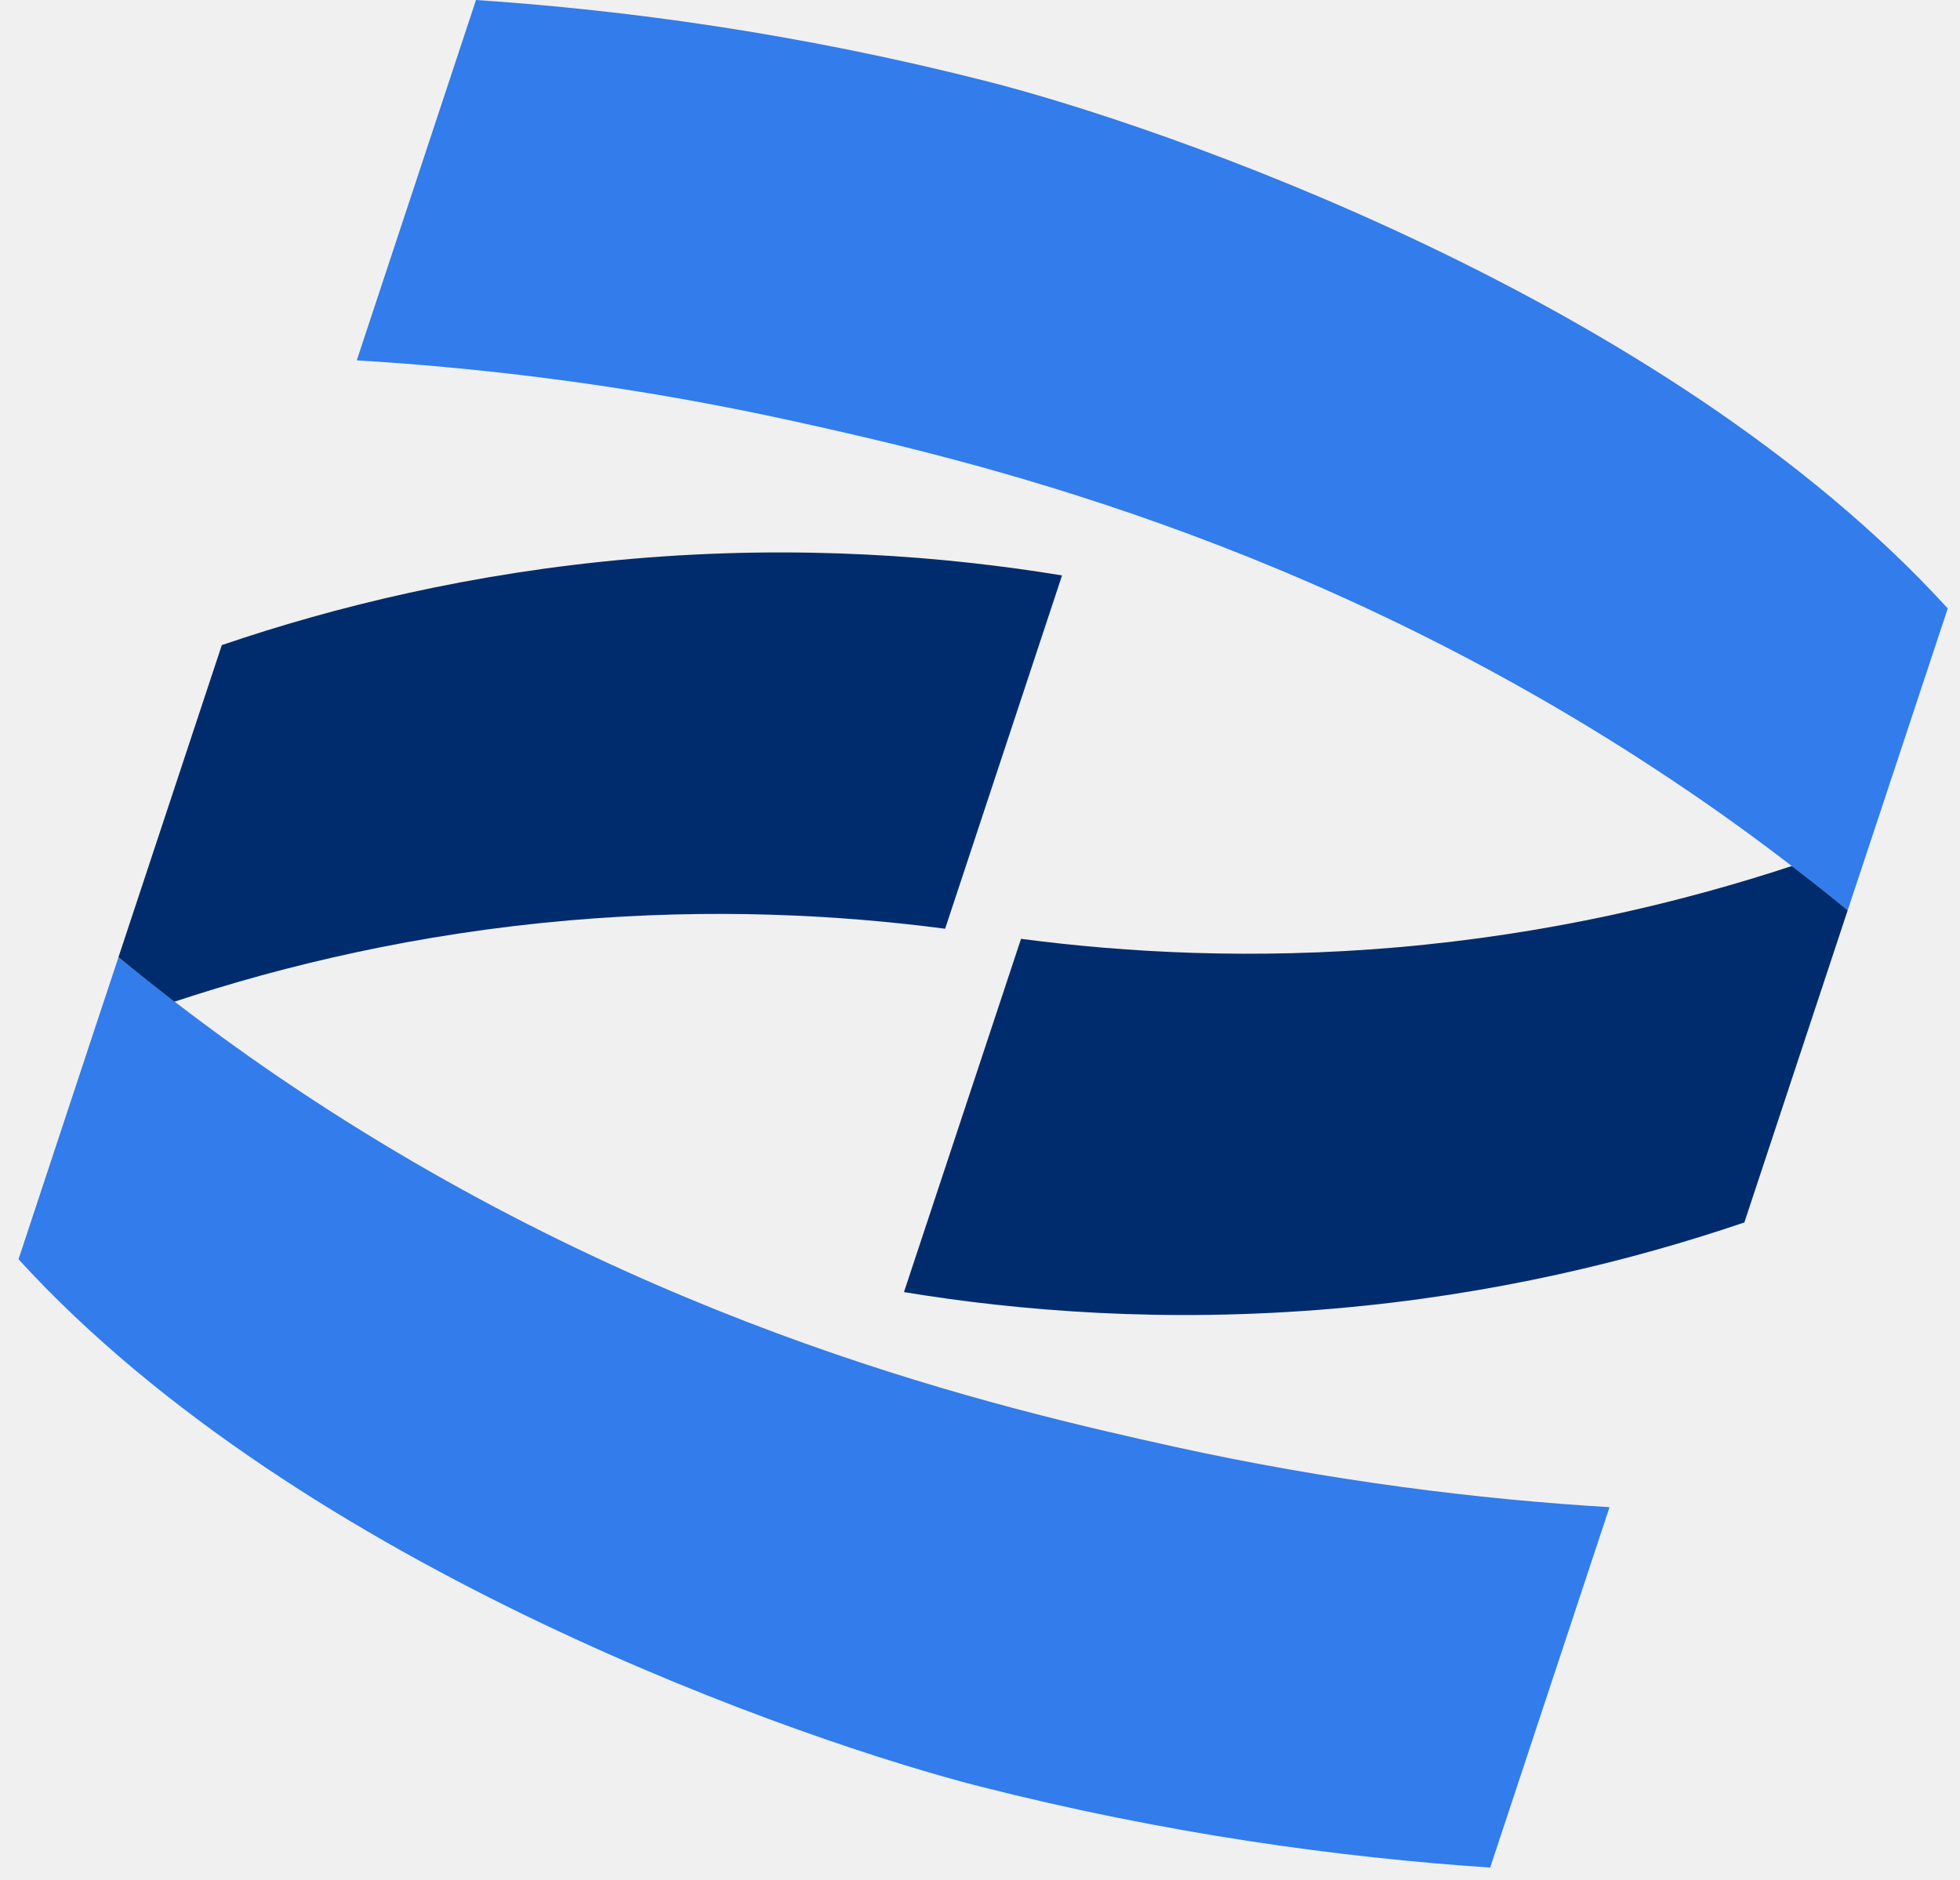
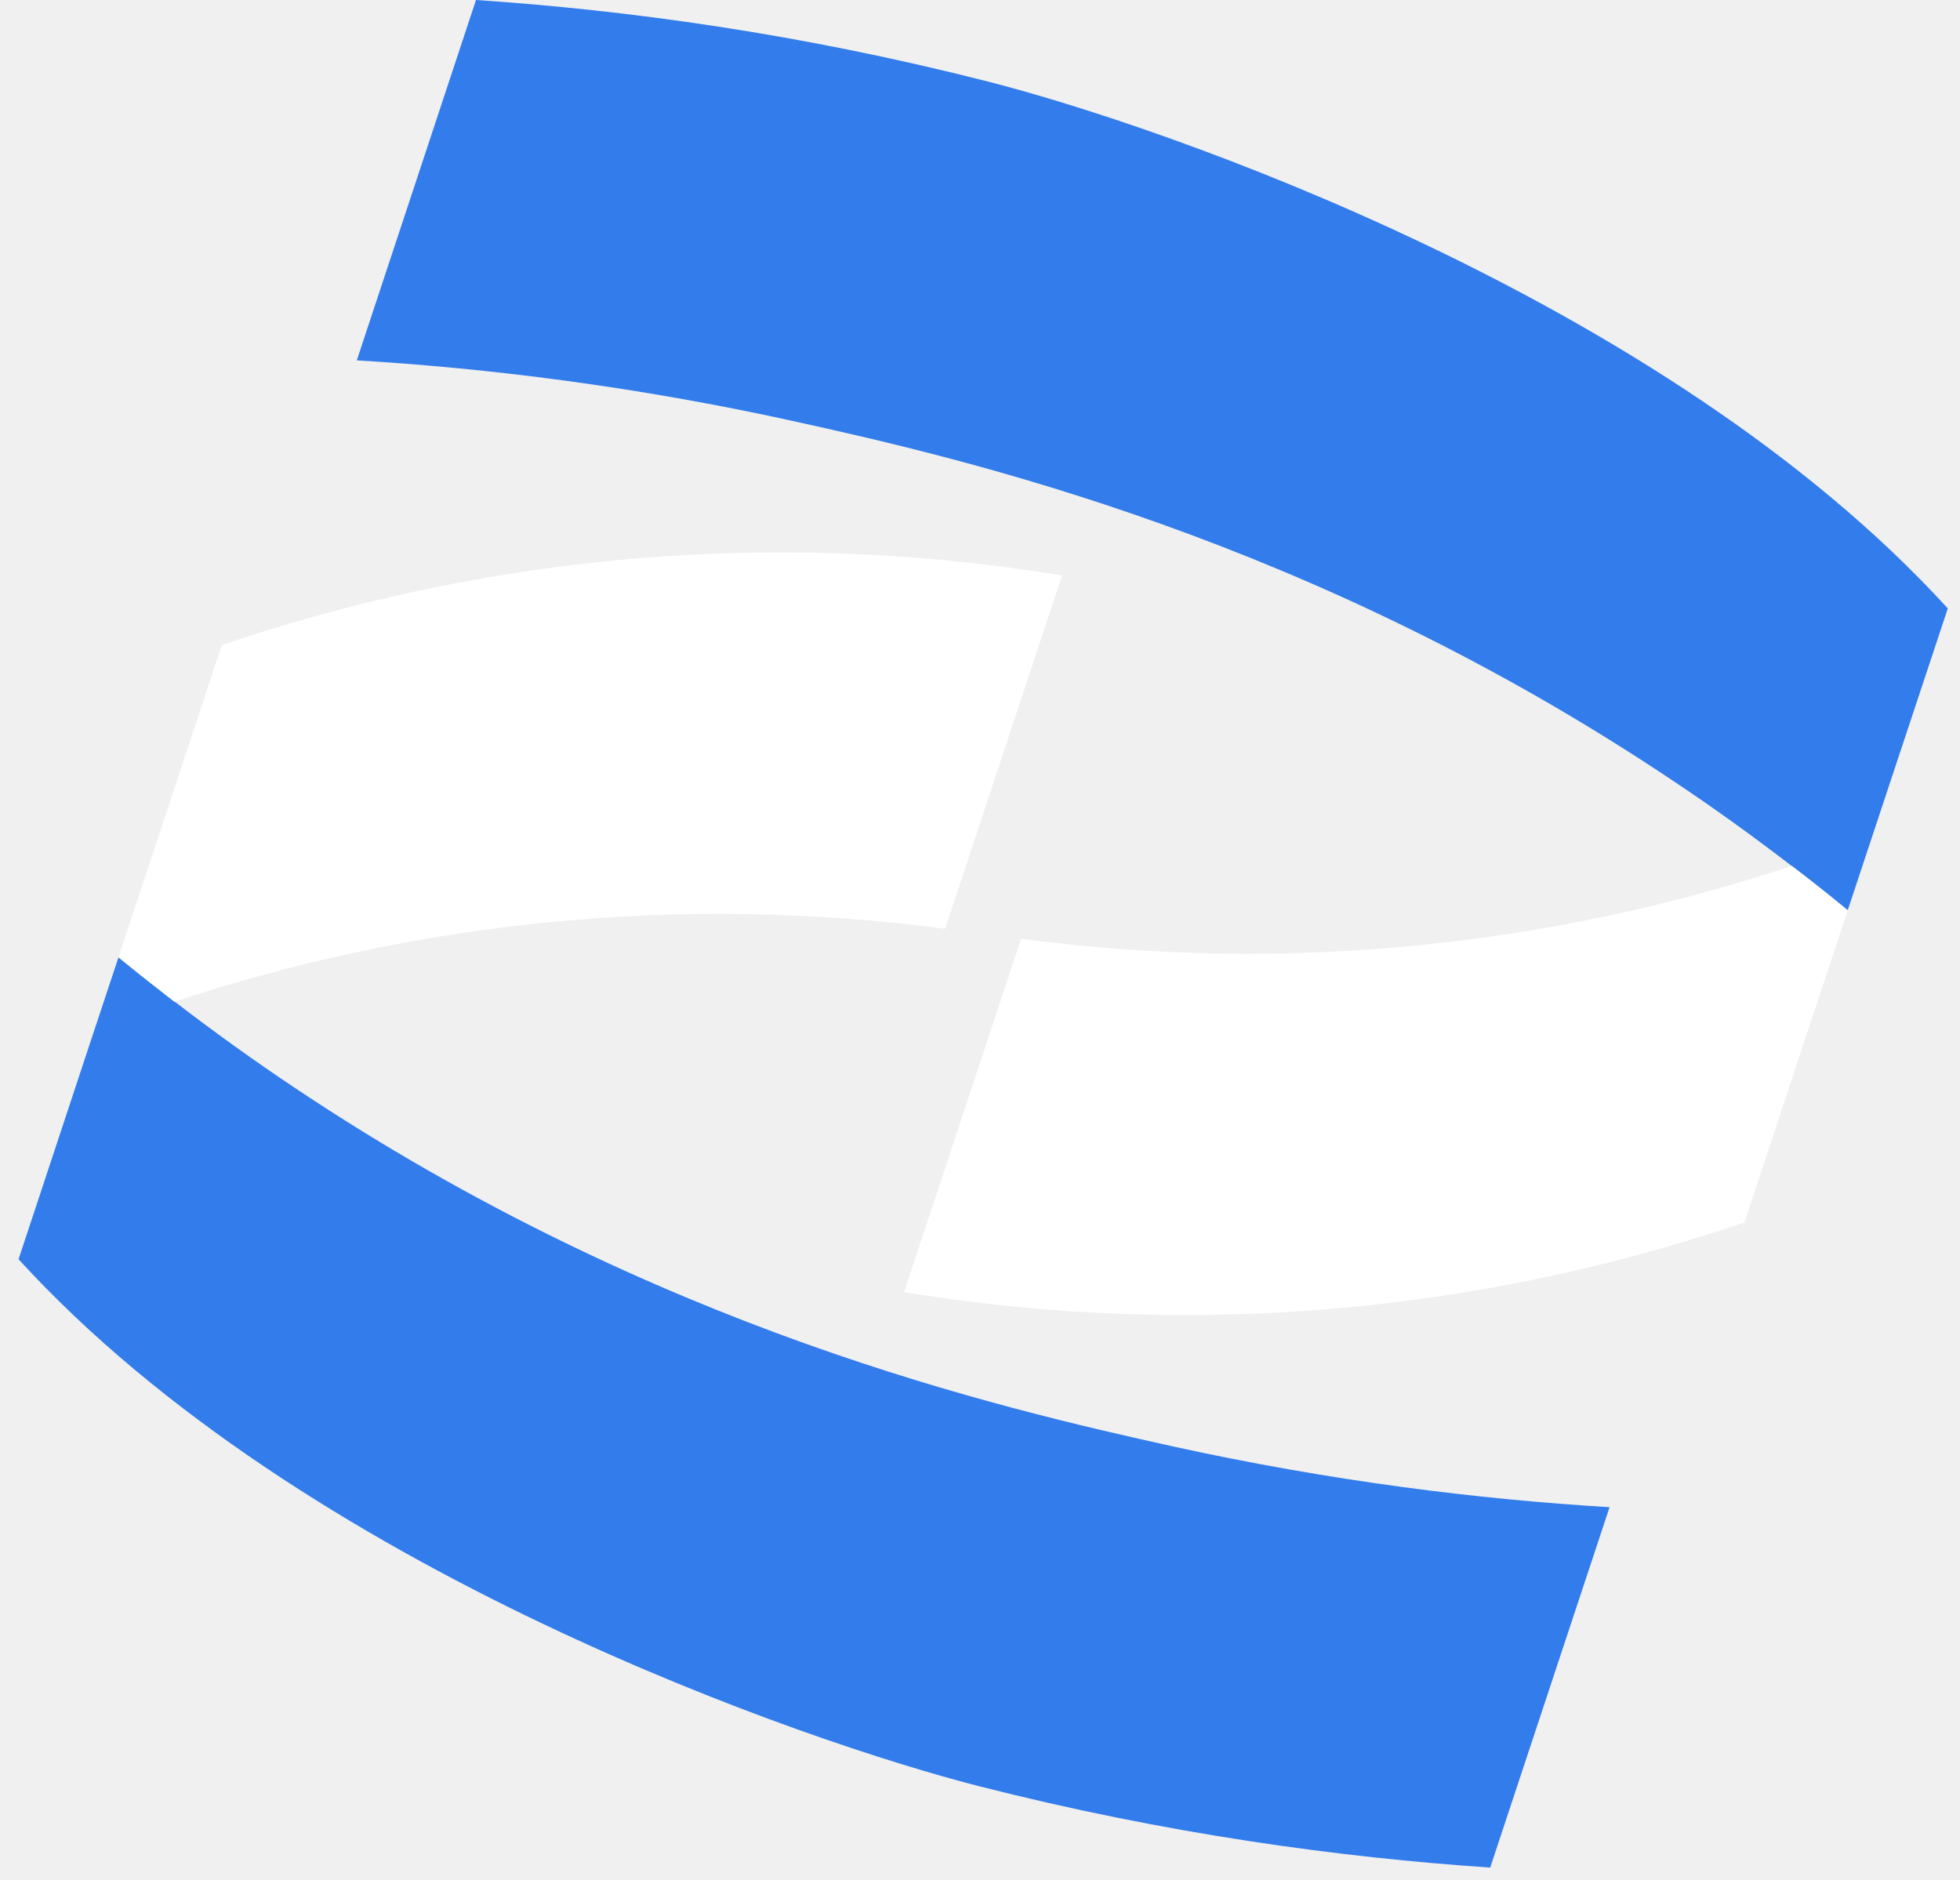
<svg xmlns="http://www.w3.org/2000/svg" width="49" height="47" viewBox="0 0 49 47" fill="none">
-   <g clip-path="url(#clip0_118_9949)">
-     <path d="M48.694 15.211L46.797 20.935L46.192 22.758C45.737 22.381 45.273 22.014 44.797 21.651H44.794C43.837 20.914 42.835 20.191 41.783 19.492C32.763 13.463 24.175 11.484 19.813 10.523C15.871 9.658 12.202 9.206 8.919 9.009L11.9 0C15.654 0.251 19.989 0.838 24.691 2.037C28.927 3.116 41.579 7.41 48.694 15.211Z" fill="#327CEB" />
-     <path d="M46.192 22.758L43.609 30.562C40.788 31.519 37.339 32.371 33.364 32.714C29.141 33.081 25.468 32.775 22.599 32.303L25.526 23.471C28.157 23.817 31.341 23.993 34.919 23.684C38.724 23.355 42.044 22.557 44.794 21.651H44.797C45.272 22.014 45.737 22.381 46.192 22.758Z" fill="#002C6E" />
-     <path d="M40.238 37.68L37.254 46.69C33.503 46.438 29.168 45.851 24.463 44.653C20.23 43.57 7.575 39.272 0.463 31.482L2.357 25.755L2.961 23.935C3.416 24.305 3.881 24.672 4.357 25.039H4.363C5.321 25.775 6.322 26.498 7.371 27.198C16.391 33.227 24.983 35.199 29.345 36.166C33.282 37.029 36.952 37.483 40.238 37.68Z" fill="#327CEB" />
-     <path d="M26.551 14.386L23.628 23.219C20.997 22.873 17.816 22.7 14.238 23.009C10.43 23.338 7.113 24.132 4.363 25.042H4.356C3.881 24.672 3.416 24.306 2.961 23.932L5.545 16.128C8.362 15.167 11.811 14.319 15.786 13.972C20.009 13.606 23.686 13.915 26.551 14.386Z" fill="#002C6E" />
+   <g clip-path="url(#clip0_708_3714)">
+     <path d="M48.695 15.211L46.797 20.935L46.193 22.758C45.738 22.381 45.273 22.014 44.798 21.651H44.794C43.837 20.914 42.836 20.191 41.783 19.492C32.764 13.463 24.175 11.484 19.813 10.523C15.872 9.658 12.203 9.206 8.92 9.009L11.9 0C15.655 0.251 19.99 0.838 24.691 2.037C28.928 3.116 41.58 7.41 48.695 15.211Z" fill="#327CEB" />
+     <path d="M46.193 22.758L43.61 30.562C40.789 31.519 37.34 32.371 33.365 32.714C29.142 33.081 25.469 32.775 22.601 32.303L25.527 23.471C28.158 23.817 31.342 23.993 34.92 23.684C38.725 23.355 42.045 22.557 44.795 21.651H44.798C45.273 22.014 45.738 22.381 46.193 22.758Z" fill="white" />
+     <path d="M40.239 37.68L37.255 46.69C33.504 46.438 29.169 45.851 24.464 44.653C20.231 43.57 7.576 39.272 0.464 31.482L2.358 25.755L2.962 23.935C3.417 24.305 3.882 24.672 4.358 25.039H4.364C5.322 25.775 6.323 26.498 7.372 27.198C16.392 33.227 24.983 35.199 29.345 36.166C33.283 37.029 36.953 37.483 40.239 37.68Z" fill="#327CEB" />
+     <path d="M26.551 14.386L23.628 23.219C20.998 22.873 17.817 22.7 14.239 23.009C10.43 23.338 7.114 24.132 4.364 25.042H4.357C3.882 24.672 3.417 24.306 2.962 23.932L5.545 16.128C8.363 15.167 11.812 14.319 15.787 13.972C20.01 13.606 23.686 13.915 26.551 14.386Z" fill="white" />
  </g>
  <defs>
-     <clipPath id="clip0_118_9949">
-       <rect width="48.231" height="46.69" fill="white" transform="translate(0.463013)" />
+     <clipPath id="clip0_708_3714">
+       <rect width="48.231" height="46.69" fill="white" transform="translate(0.463867)" />
    </clipPath>
  </defs>
</svg>
